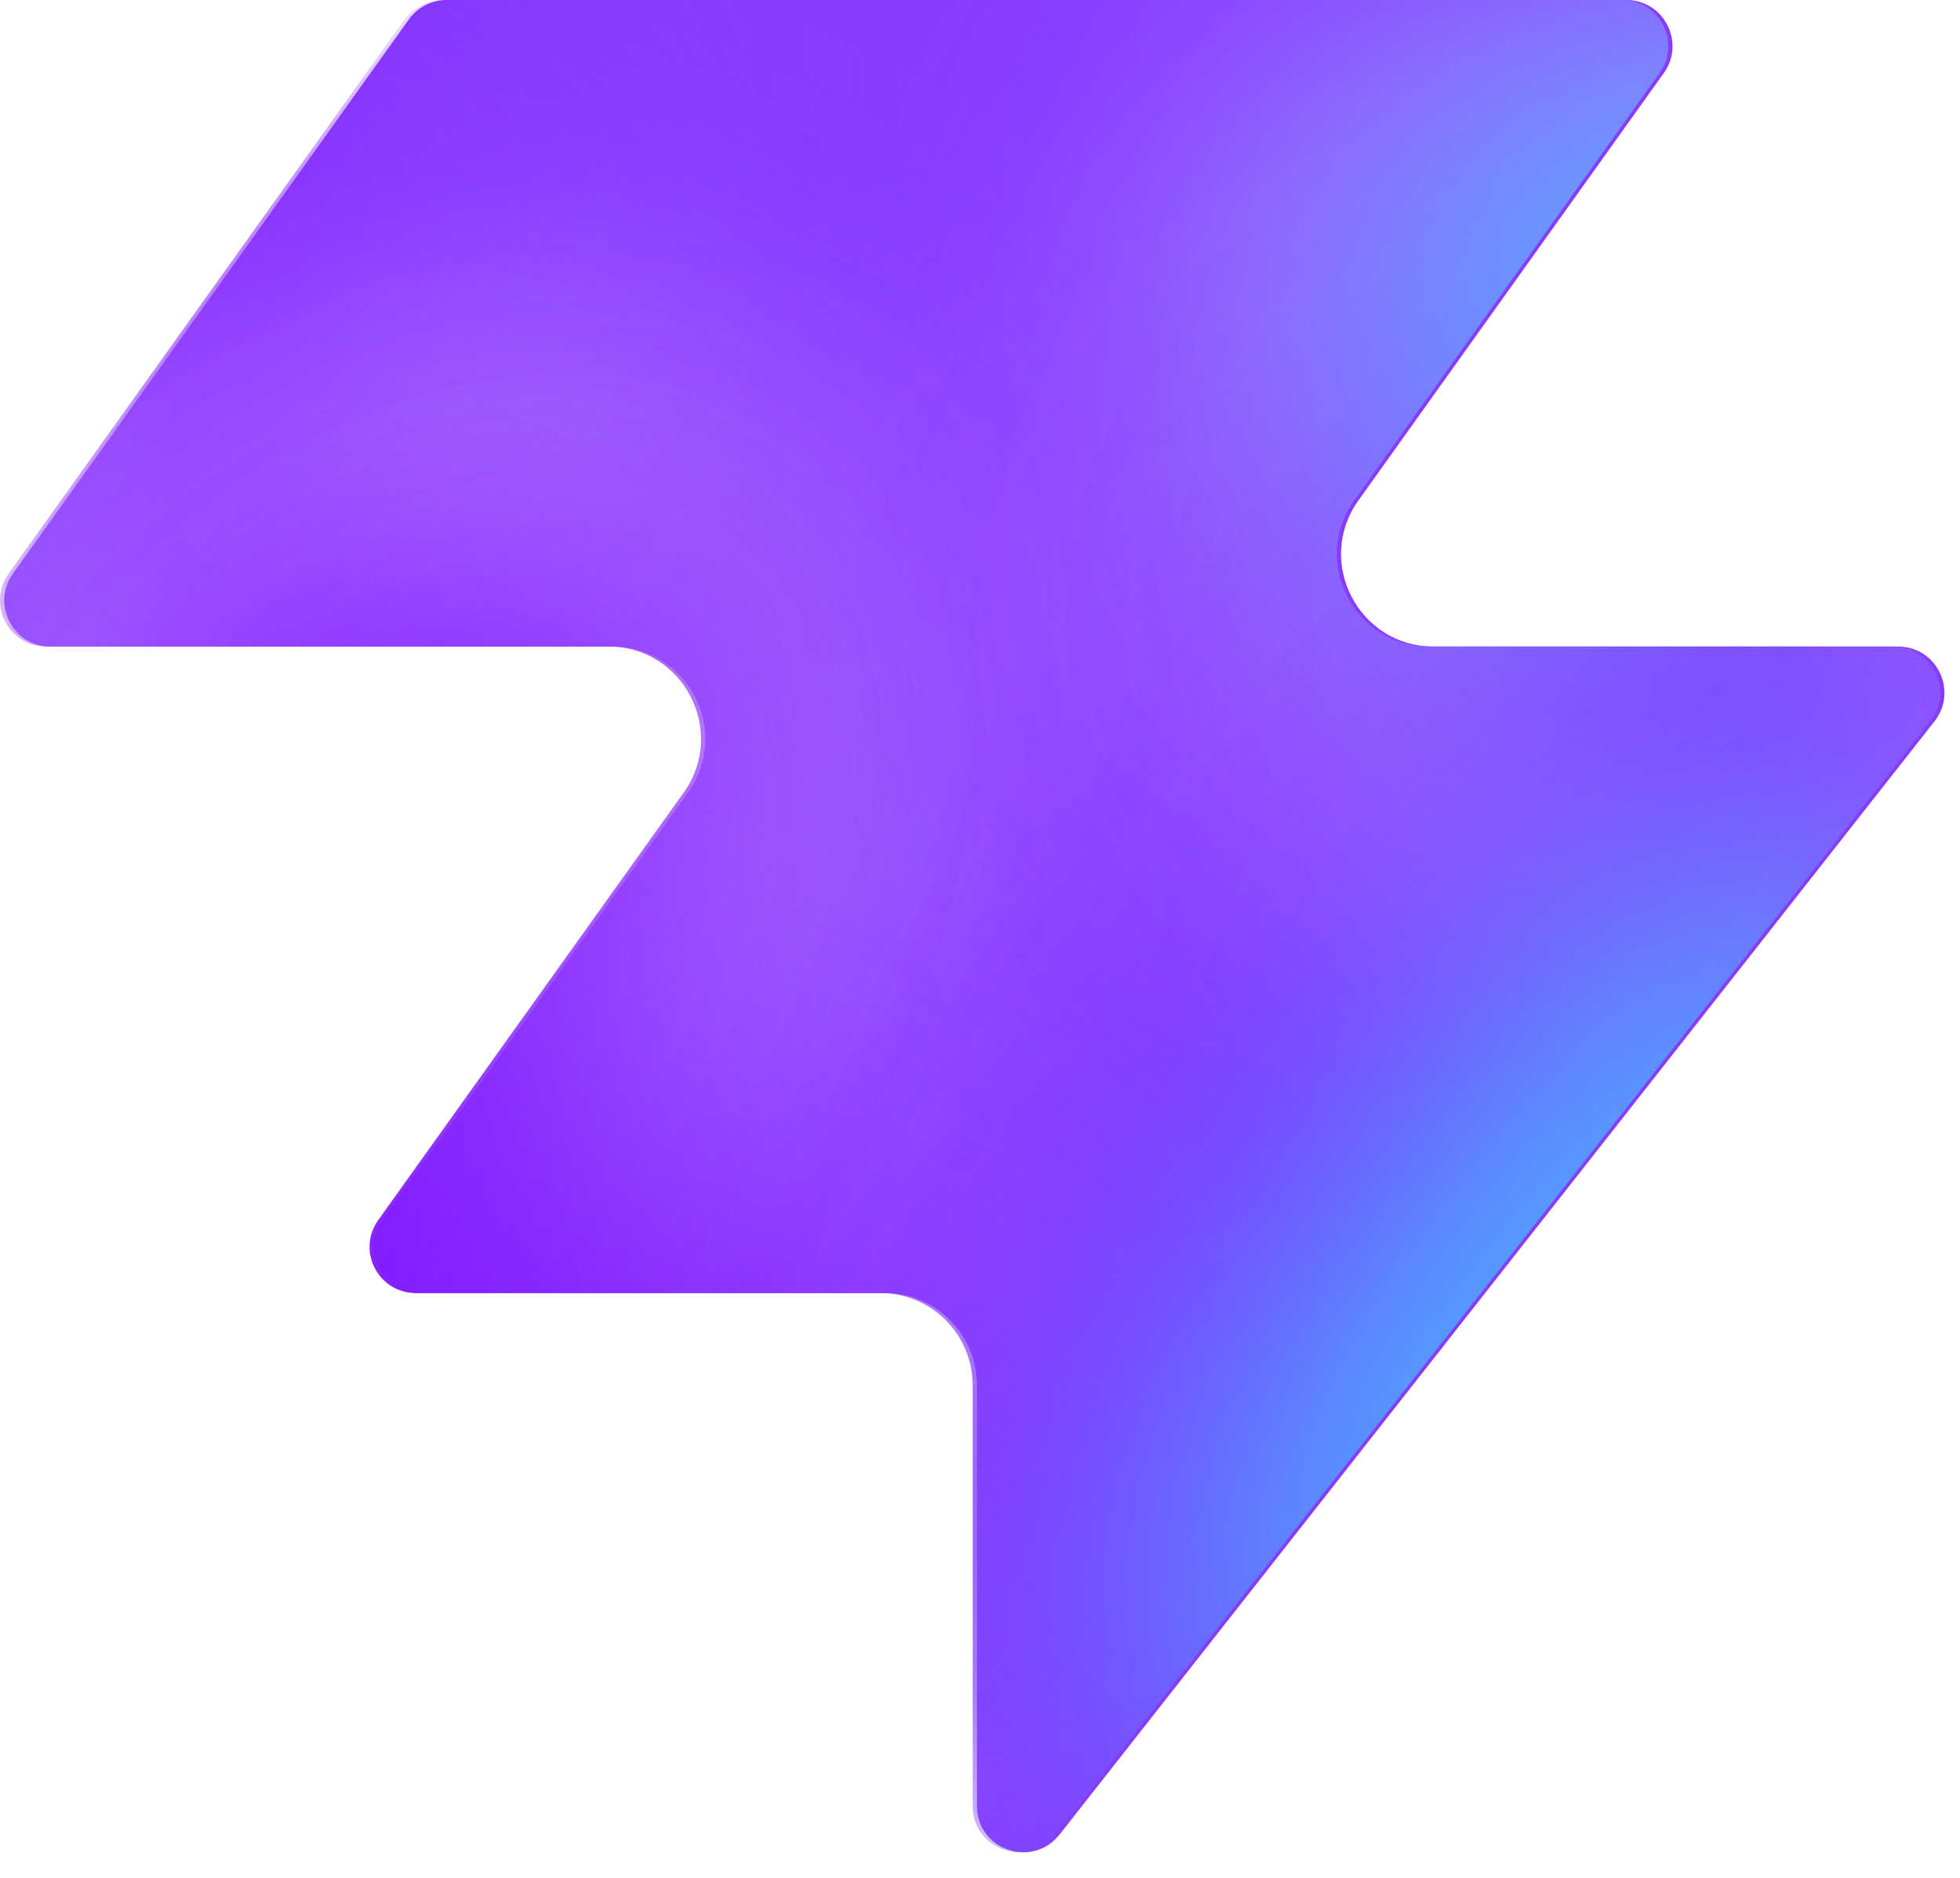
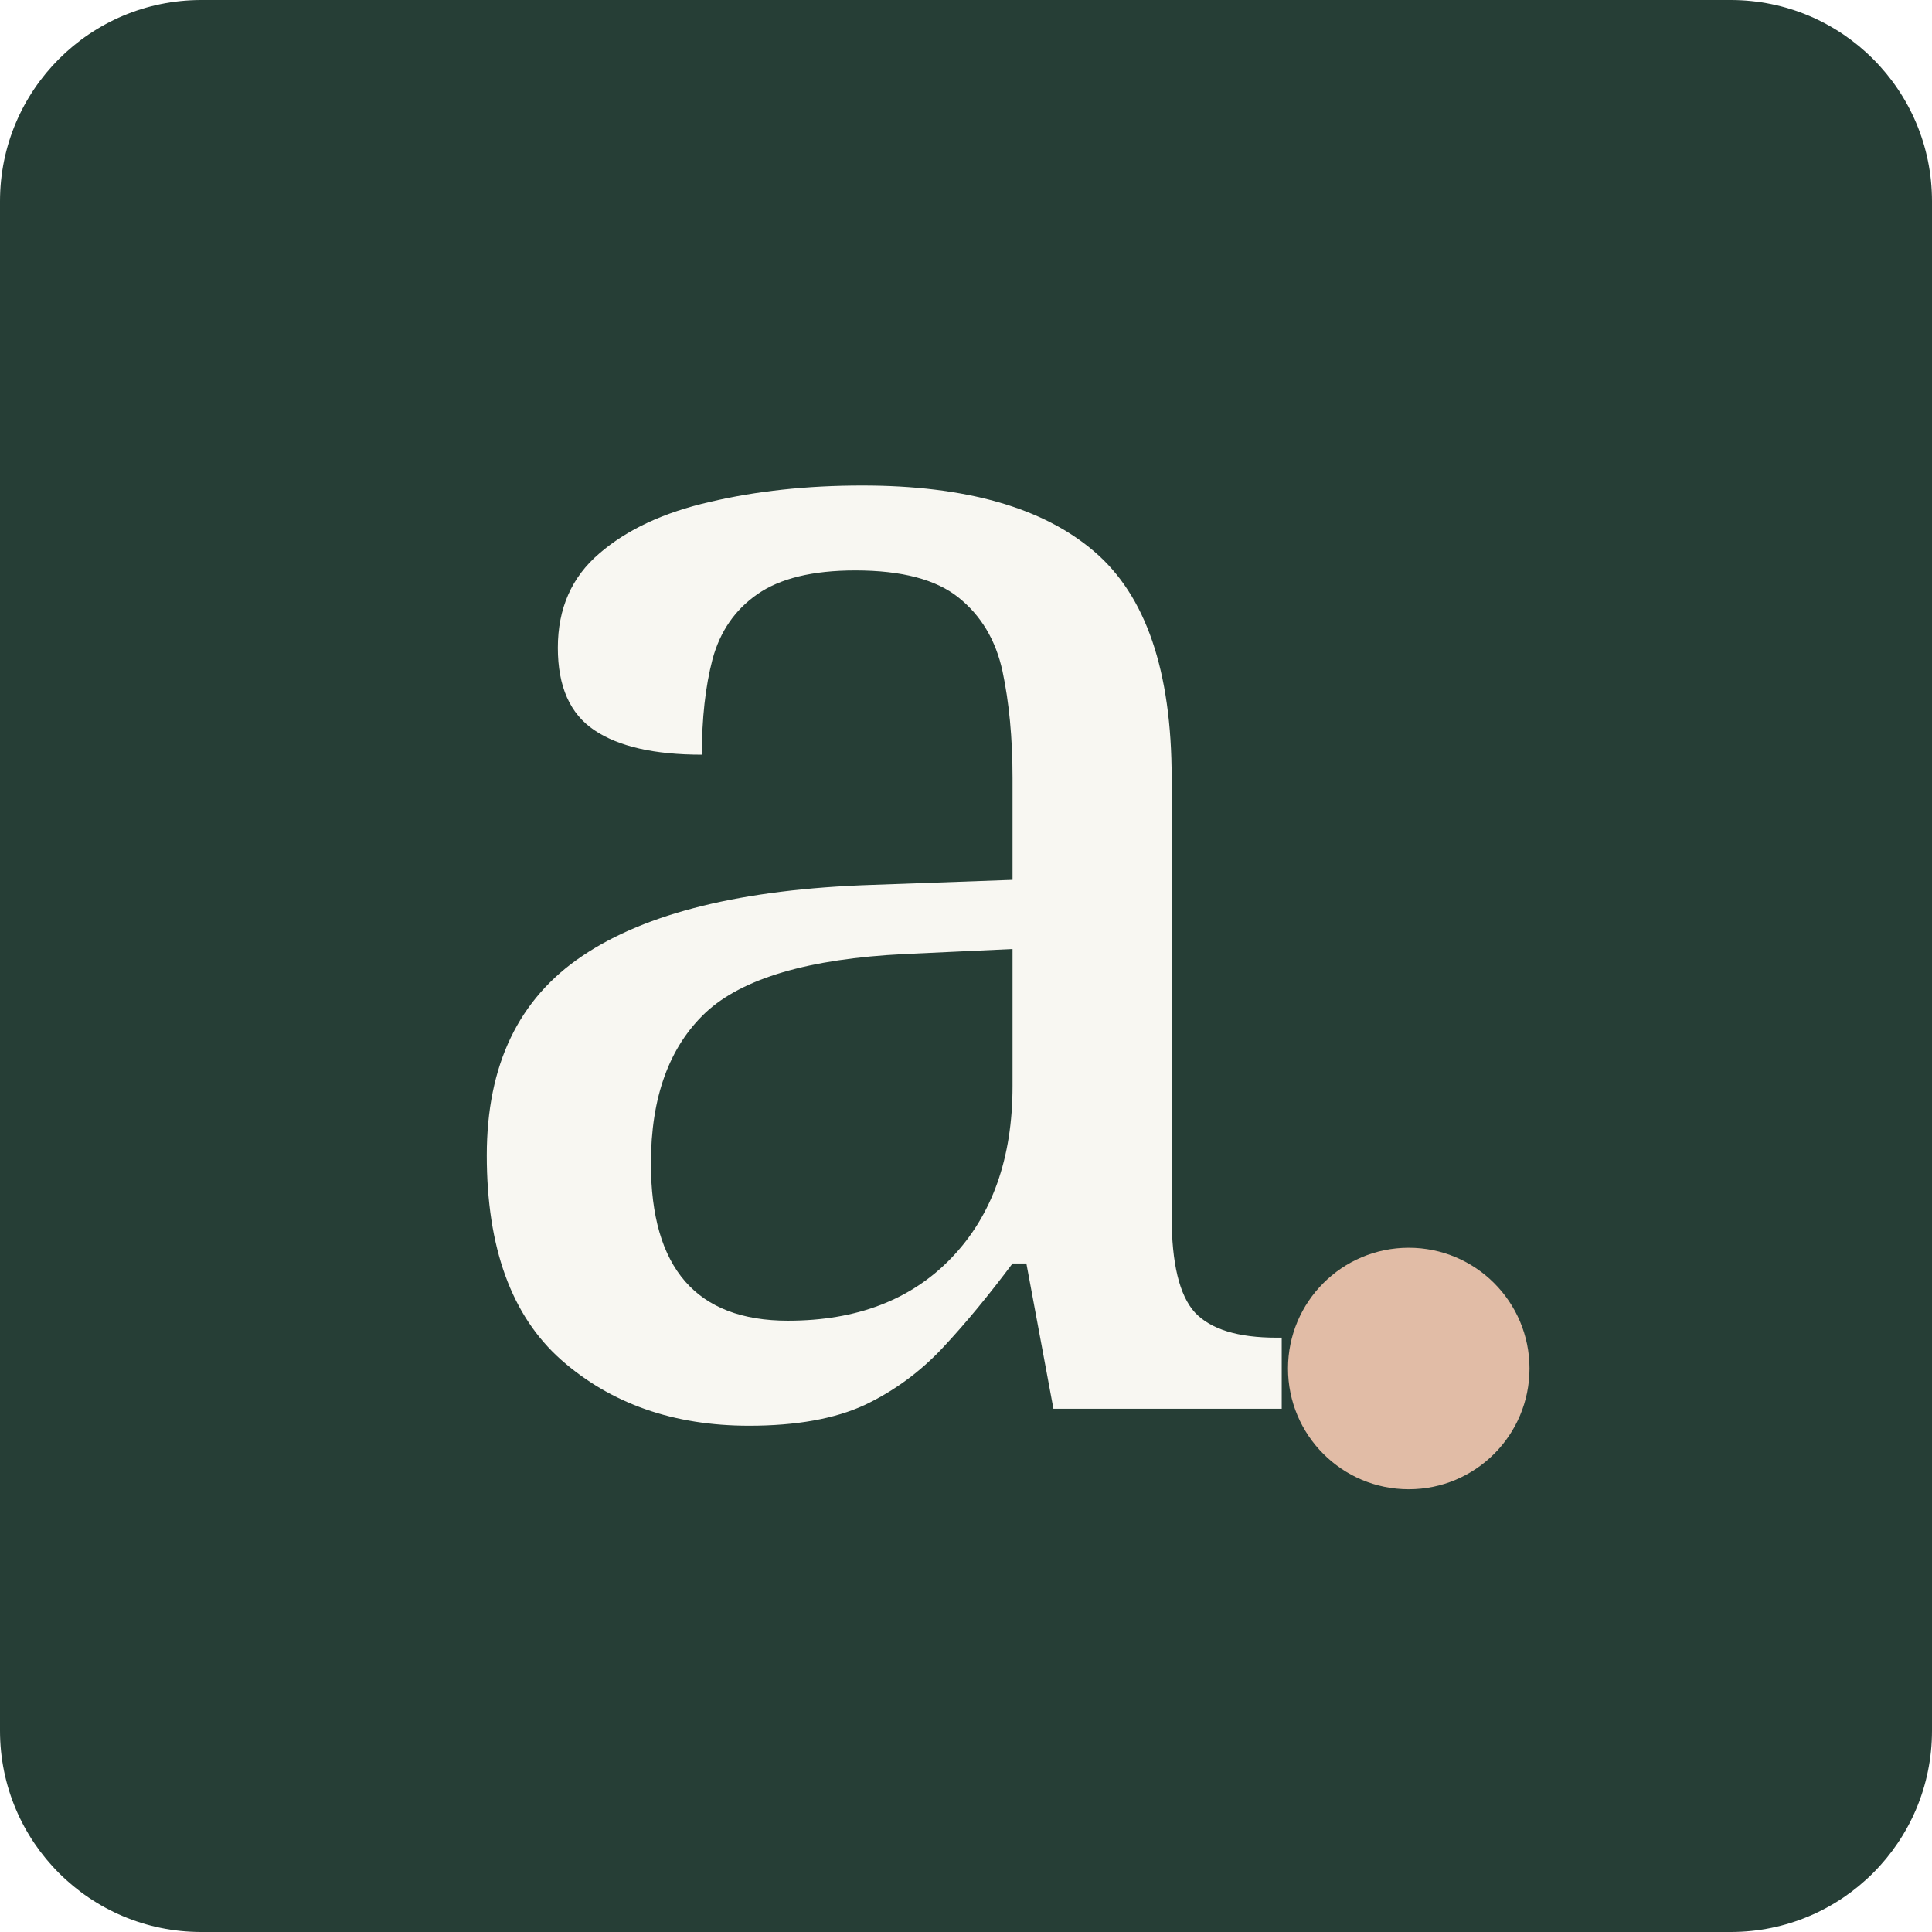
- <svg xmlns="http://www.w3.org/2000/svg" width="48" height="46" fill="none" viewBox="0 0 48 46">
-   <path fill="#863bff" d="M25.946 44.938c-.664.845-2.021.375-2.021-.698V33.937a2.26 2.26 0 0 0-2.262-2.262H10.287c-.92 0-1.456-1.04-.92-1.788l7.48-10.471c1.07-1.497 0-3.578-1.842-3.578H1.237c-.92 0-1.456-1.04-.92-1.788L10.013.474c.214-.297.556-.474.92-.474h28.894c.92 0 1.456 1.04.92 1.788l-7.48 10.471c-1.07 1.498 0 3.579 1.842 3.579h11.377c.943 0 1.473 1.088.89 1.83L25.947 44.94z" style="fill:#863bff;fill:color(display-p3 .525 .23 1);fill-opacity:1" />
-   <mask id="a" width="48" height="46" x="0" y="0" maskUnits="userSpaceOnUse" style="mask-type:alpha">
-     <path fill="#000" d="M25.842 44.938c-.664.844-2.021.375-2.021-.698V33.937a2.26 2.26 0 0 0-2.262-2.262H10.183c-.92 0-1.456-1.04-.92-1.788l7.48-10.471c1.07-1.498 0-3.579-1.842-3.579H1.133c-.92 0-1.456-1.04-.92-1.787L9.91.473c.214-.297.556-.474.92-.474h28.894c.92 0 1.456 1.04.92 1.788l-7.48 10.471c-1.07 1.498 0 3.578 1.842 3.578h11.377c.943 0 1.473 1.088.89 1.832L25.843 44.94z" style="fill:#000;fill-opacity:1" />
-   </mask>
-   <g mask="url(#a)">
-     <g filter="url(#b)">
-       <ellipse cx="5.508" cy="14.704" fill="#ede6ff" rx="5.508" ry="14.704" style="fill:#ede6ff;fill:color(display-p3 .927 .903 1);fill-opacity:1" transform="matrix(.00324 1 1 -.00324 -4.47 31.516)" />
-     </g>
-     <g filter="url(#c)">
-       <ellipse cx="10.399" cy="29.851" fill="#ede6ff" rx="10.399" ry="29.851" style="fill:#ede6ff;fill:color(display-p3 .927 .903 1);fill-opacity:1" transform="matrix(.00324 1 1 -.00324 -39.328 7.883)" />
-     </g>
-     <g filter="url(#d)">
-       <ellipse cx="5.508" cy="30.487" fill="#7e14ff" rx="5.508" ry="30.487" style="fill:#7e14ff;fill:color(display-p3 .492 .077 1);fill-opacity:1" transform="rotate(89.814 -25.913 -14.639)scale(1 -1)" />
-     </g>
-     <g filter="url(#e)">
-       <ellipse cx="5.508" cy="30.599" fill="#7e14ff" rx="5.508" ry="30.599" style="fill:#7e14ff;fill:color(display-p3 .492 .077 1);fill-opacity:1" transform="rotate(89.814 -32.644 -3.334)scale(1 -1)" />
-     </g>
-     <g filter="url(#f)">
-       <ellipse cx="5.508" cy="30.599" fill="#7e14ff" rx="5.508" ry="30.599" style="fill:#7e14ff;fill:color(display-p3 .492 .077 1);fill-opacity:1" transform="matrix(.00324 1 1 -.00324 -34.34 30.47)" />
-     </g>
-     <g filter="url(#g)">
-       <ellipse cx="14.072" cy="22.078" fill="#ede6ff" rx="14.072" ry="22.078" style="fill:#ede6ff;fill:color(display-p3 .927 .903 1);fill-opacity:1" transform="rotate(93.35 24.506 48.493)scale(-1 1)" />
-     </g>
-     <g filter="url(#h)">
-       <ellipse cx="3.47" cy="21.501" fill="#7e14ff" rx="3.47" ry="21.501" style="fill:#7e14ff;fill:color(display-p3 .492 .077 1);fill-opacity:1" transform="rotate(89.009 28.708 47.59)scale(-1 1)" />
-     </g>
-     <g filter="url(#i)">
-       <ellipse cx="3.47" cy="21.501" fill="#7e14ff" rx="3.47" ry="21.501" style="fill:#7e14ff;fill:color(display-p3 .492 .077 1);fill-opacity:1" transform="rotate(89.009 28.708 47.59)scale(-1 1)" />
-     </g>
-     <g filter="url(#j)">
-       <ellipse cx=".387" cy="8.972" fill="#7e14ff" rx="4.407" ry="29.108" style="fill:#7e14ff;fill:color(display-p3 .492 .077 1);fill-opacity:1" transform="rotate(39.51 .387 8.972)" />
-     </g>
-     <g filter="url(#k)">
-       <ellipse cx="47.523" cy="-6.092" fill="#7e14ff" rx="4.407" ry="29.108" style="fill:#7e14ff;fill:color(display-p3 .492 .077 1);fill-opacity:1" transform="rotate(37.892 47.523 -6.092)" />
-     </g>
-     <g filter="url(#l)">
-       <ellipse cx="41.412" cy="6.333" fill="#47bfff" rx="5.971" ry="9.665" style="fill:#47bfff;fill:color(display-p3 .28 .748 1);fill-opacity:1" transform="rotate(37.892 41.412 6.333)" />
-     </g>
-     <g filter="url(#m)">
-       <ellipse cx="-1.879" cy="38.332" fill="#7e14ff" rx="4.407" ry="29.108" style="fill:#7e14ff;fill:color(display-p3 .492 .077 1);fill-opacity:1" transform="rotate(37.892 -1.88 38.332)" />
-     </g>
-     <g filter="url(#n)">
-       <ellipse cx="-1.879" cy="38.332" fill="#7e14ff" rx="4.407" ry="29.108" style="fill:#7e14ff;fill:color(display-p3 .492 .077 1);fill-opacity:1" transform="rotate(37.892 -1.88 38.332)" />
-     </g>
-     <g filter="url(#o)">
-       <ellipse cx="35.651" cy="29.907" fill="#7e14ff" rx="4.407" ry="29.108" style="fill:#7e14ff;fill:color(display-p3 .492 .077 1);fill-opacity:1" transform="rotate(37.892 35.651 29.907)" />
-     </g>
-     <g filter="url(#p)">
-       <ellipse cx="38.418" cy="32.4" fill="#47bfff" rx="5.971" ry="15.297" style="fill:#47bfff;fill:color(display-p3 .28 .748 1);fill-opacity:1" transform="rotate(37.892 38.418 32.4)" />
-     </g>
-   </g>
-   <defs>
-     <filter id="b" width="60.045" height="41.654" x="-19.77" y="16.149" color-interpolation-filters="sRGB" filterUnits="userSpaceOnUse">
-       <feFlood flood-opacity="0" result="BackgroundImageFix" />
-       <feBlend in="SourceGraphic" in2="BackgroundImageFix" result="shape" />
-       <feGaussianBlur result="effect1_foregroundBlur_2002_17158" stdDeviation="7.659" />
-     </filter>
-     <filter id="c" width="90.34" height="51.437" x="-54.613" y="-7.533" color-interpolation-filters="sRGB" filterUnits="userSpaceOnUse">
-       <feFlood flood-opacity="0" result="BackgroundImageFix" />
-       <feBlend in="SourceGraphic" in2="BackgroundImageFix" result="shape" />
-       <feGaussianBlur result="effect1_foregroundBlur_2002_17158" stdDeviation="7.659" />
-     </filter>
-     <filter id="d" width="79.355" height="29.4" x="-49.64" y="2.03" color-interpolation-filters="sRGB" filterUnits="userSpaceOnUse">
-       <feFlood flood-opacity="0" result="BackgroundImageFix" />
-       <feBlend in="SourceGraphic" in2="BackgroundImageFix" result="shape" />
-       <feGaussianBlur result="effect1_foregroundBlur_2002_17158" stdDeviation="4.596" />
-     </filter>
-     <filter id="e" width="79.579" height="29.4" x="-45.045" y="20.029" color-interpolation-filters="sRGB" filterUnits="userSpaceOnUse">
-       <feFlood flood-opacity="0" result="BackgroundImageFix" />
-       <feBlend in="SourceGraphic" in2="BackgroundImageFix" result="shape" />
-       <feGaussianBlur result="effect1_foregroundBlur_2002_17158" stdDeviation="4.596" />
-     </filter>
-     <filter id="f" width="79.579" height="29.4" x="-43.513" y="21.178" color-interpolation-filters="sRGB" filterUnits="userSpaceOnUse">
-       <feFlood flood-opacity="0" result="BackgroundImageFix" />
-       <feBlend in="SourceGraphic" in2="BackgroundImageFix" result="shape" />
-       <feGaussianBlur result="effect1_foregroundBlur_2002_17158" stdDeviation="4.596" />
-     </filter>
-     <filter id="g" width="74.749" height="58.852" x="15.756" y="-17.901" color-interpolation-filters="sRGB" filterUnits="userSpaceOnUse">
-       <feFlood flood-opacity="0" result="BackgroundImageFix" />
-       <feBlend in="SourceGraphic" in2="BackgroundImageFix" result="shape" />
-       <feGaussianBlur result="effect1_foregroundBlur_2002_17158" stdDeviation="7.659" />
-     </filter>
-     <filter id="h" width="61.377" height="25.362" x="23.548" y="2.284" color-interpolation-filters="sRGB" filterUnits="userSpaceOnUse">
-       <feFlood flood-opacity="0" result="BackgroundImageFix" />
-       <feBlend in="SourceGraphic" in2="BackgroundImageFix" result="shape" />
-       <feGaussianBlur result="effect1_foregroundBlur_2002_17158" stdDeviation="4.596" />
-     </filter>
-     <filter id="i" width="61.377" height="25.362" x="23.548" y="2.284" color-interpolation-filters="sRGB" filterUnits="userSpaceOnUse">
-       <feFlood flood-opacity="0" result="BackgroundImageFix" />
-       <feBlend in="SourceGraphic" in2="BackgroundImageFix" result="shape" />
-       <feGaussianBlur result="effect1_foregroundBlur_2002_17158" stdDeviation="4.596" />
-     </filter>
-     <filter id="j" width="56.045" height="63.649" x="-27.636" y="-22.853" color-interpolation-filters="sRGB" filterUnits="userSpaceOnUse">
-       <feFlood flood-opacity="0" result="BackgroundImageFix" />
-       <feBlend in="SourceGraphic" in2="BackgroundImageFix" result="shape" />
-       <feGaussianBlur result="effect1_foregroundBlur_2002_17158" stdDeviation="4.596" />
-     </filter>
-     <filter id="k" width="54.814" height="64.646" x="20.116" y="-38.415" color-interpolation-filters="sRGB" filterUnits="userSpaceOnUse">
-       <feFlood flood-opacity="0" result="BackgroundImageFix" />
-       <feBlend in="SourceGraphic" in2="BackgroundImageFix" result="shape" />
-       <feGaussianBlur result="effect1_foregroundBlur_2002_17158" stdDeviation="4.596" />
-     </filter>
-     <filter id="l" width="33.541" height="35.313" x="24.641" y="-11.323" color-interpolation-filters="sRGB" filterUnits="userSpaceOnUse">
-       <feFlood flood-opacity="0" result="BackgroundImageFix" />
-       <feBlend in="SourceGraphic" in2="BackgroundImageFix" result="shape" />
-       <feGaussianBlur result="effect1_foregroundBlur_2002_17158" stdDeviation="4.596" />
-     </filter>
-     <filter id="m" width="54.814" height="64.646" x="-29.286" y="6.009" color-interpolation-filters="sRGB" filterUnits="userSpaceOnUse">
-       <feFlood flood-opacity="0" result="BackgroundImageFix" />
-       <feBlend in="SourceGraphic" in2="BackgroundImageFix" result="shape" />
-       <feGaussianBlur result="effect1_foregroundBlur_2002_17158" stdDeviation="4.596" />
-     </filter>
-     <filter id="n" width="54.814" height="64.646" x="-29.286" y="6.009" color-interpolation-filters="sRGB" filterUnits="userSpaceOnUse">
-       <feFlood flood-opacity="0" result="BackgroundImageFix" />
-       <feBlend in="SourceGraphic" in2="BackgroundImageFix" result="shape" />
-       <feGaussianBlur result="effect1_foregroundBlur_2002_17158" stdDeviation="4.596" />
-     </filter>
-     <filter id="o" width="54.814" height="64.646" x="8.244" y="-2.416" color-interpolation-filters="sRGB" filterUnits="userSpaceOnUse">
-       <feFlood flood-opacity="0" result="BackgroundImageFix" />
-       <feBlend in="SourceGraphic" in2="BackgroundImageFix" result="shape" />
-       <feGaussianBlur result="effect1_foregroundBlur_2002_17158" stdDeviation="4.596" />
-     </filter>
-     <filter id="p" width="39.409" height="43.623" x="18.713" y="10.588" color-interpolation-filters="sRGB" filterUnits="userSpaceOnUse">
-       <feFlood flood-opacity="0" result="BackgroundImageFix" />
-       <feBlend in="SourceGraphic" in2="BackgroundImageFix" result="shape" />
-       <feGaussianBlur result="effect1_foregroundBlur_2002_17158" stdDeviation="4.596" />
-     </filter>
-   </defs>
+ <svg xmlns="http://www.w3.org/2000/svg" viewBox="0 0 48 48">
+   <rect width="48" height="48" rx="5" fill="#263e36" />
+   <text x="10" y="35" font-family="Georgia,serif" font-size="42" fill="#f8f7f2">a</text>
+   <circle cx="35" cy="34" r="3" fill="#e1bca6" />
</svg>
